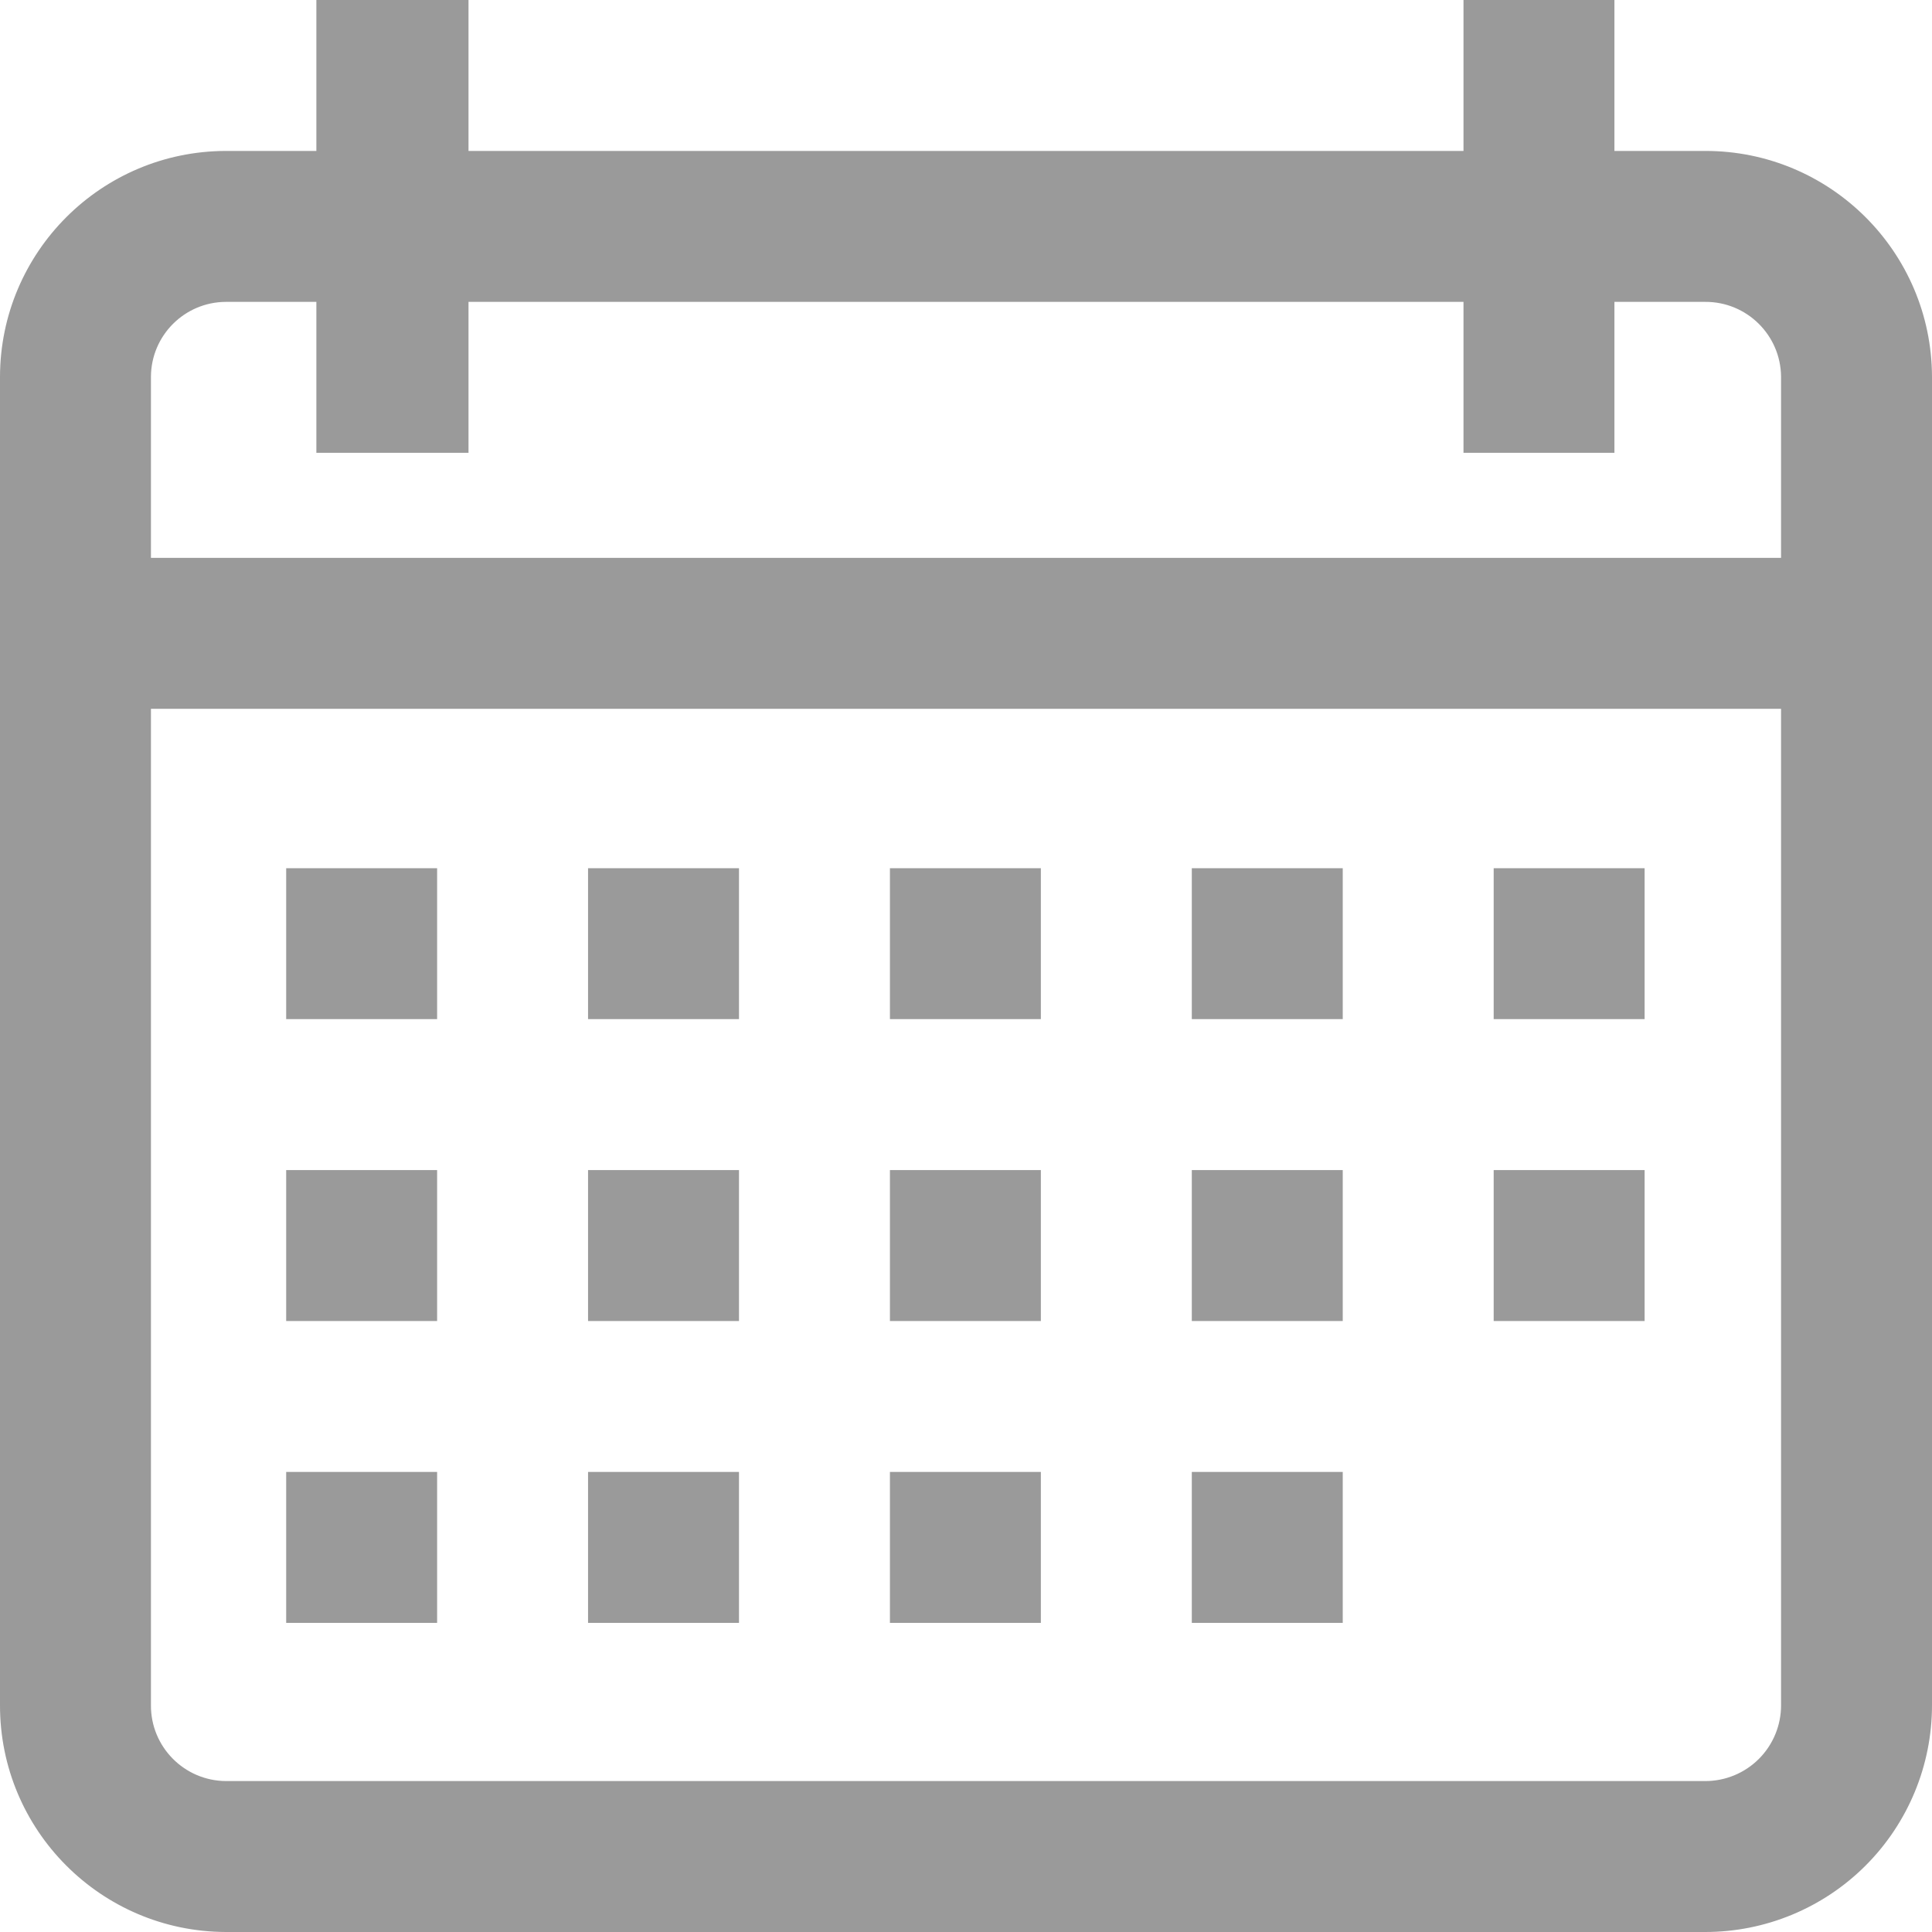
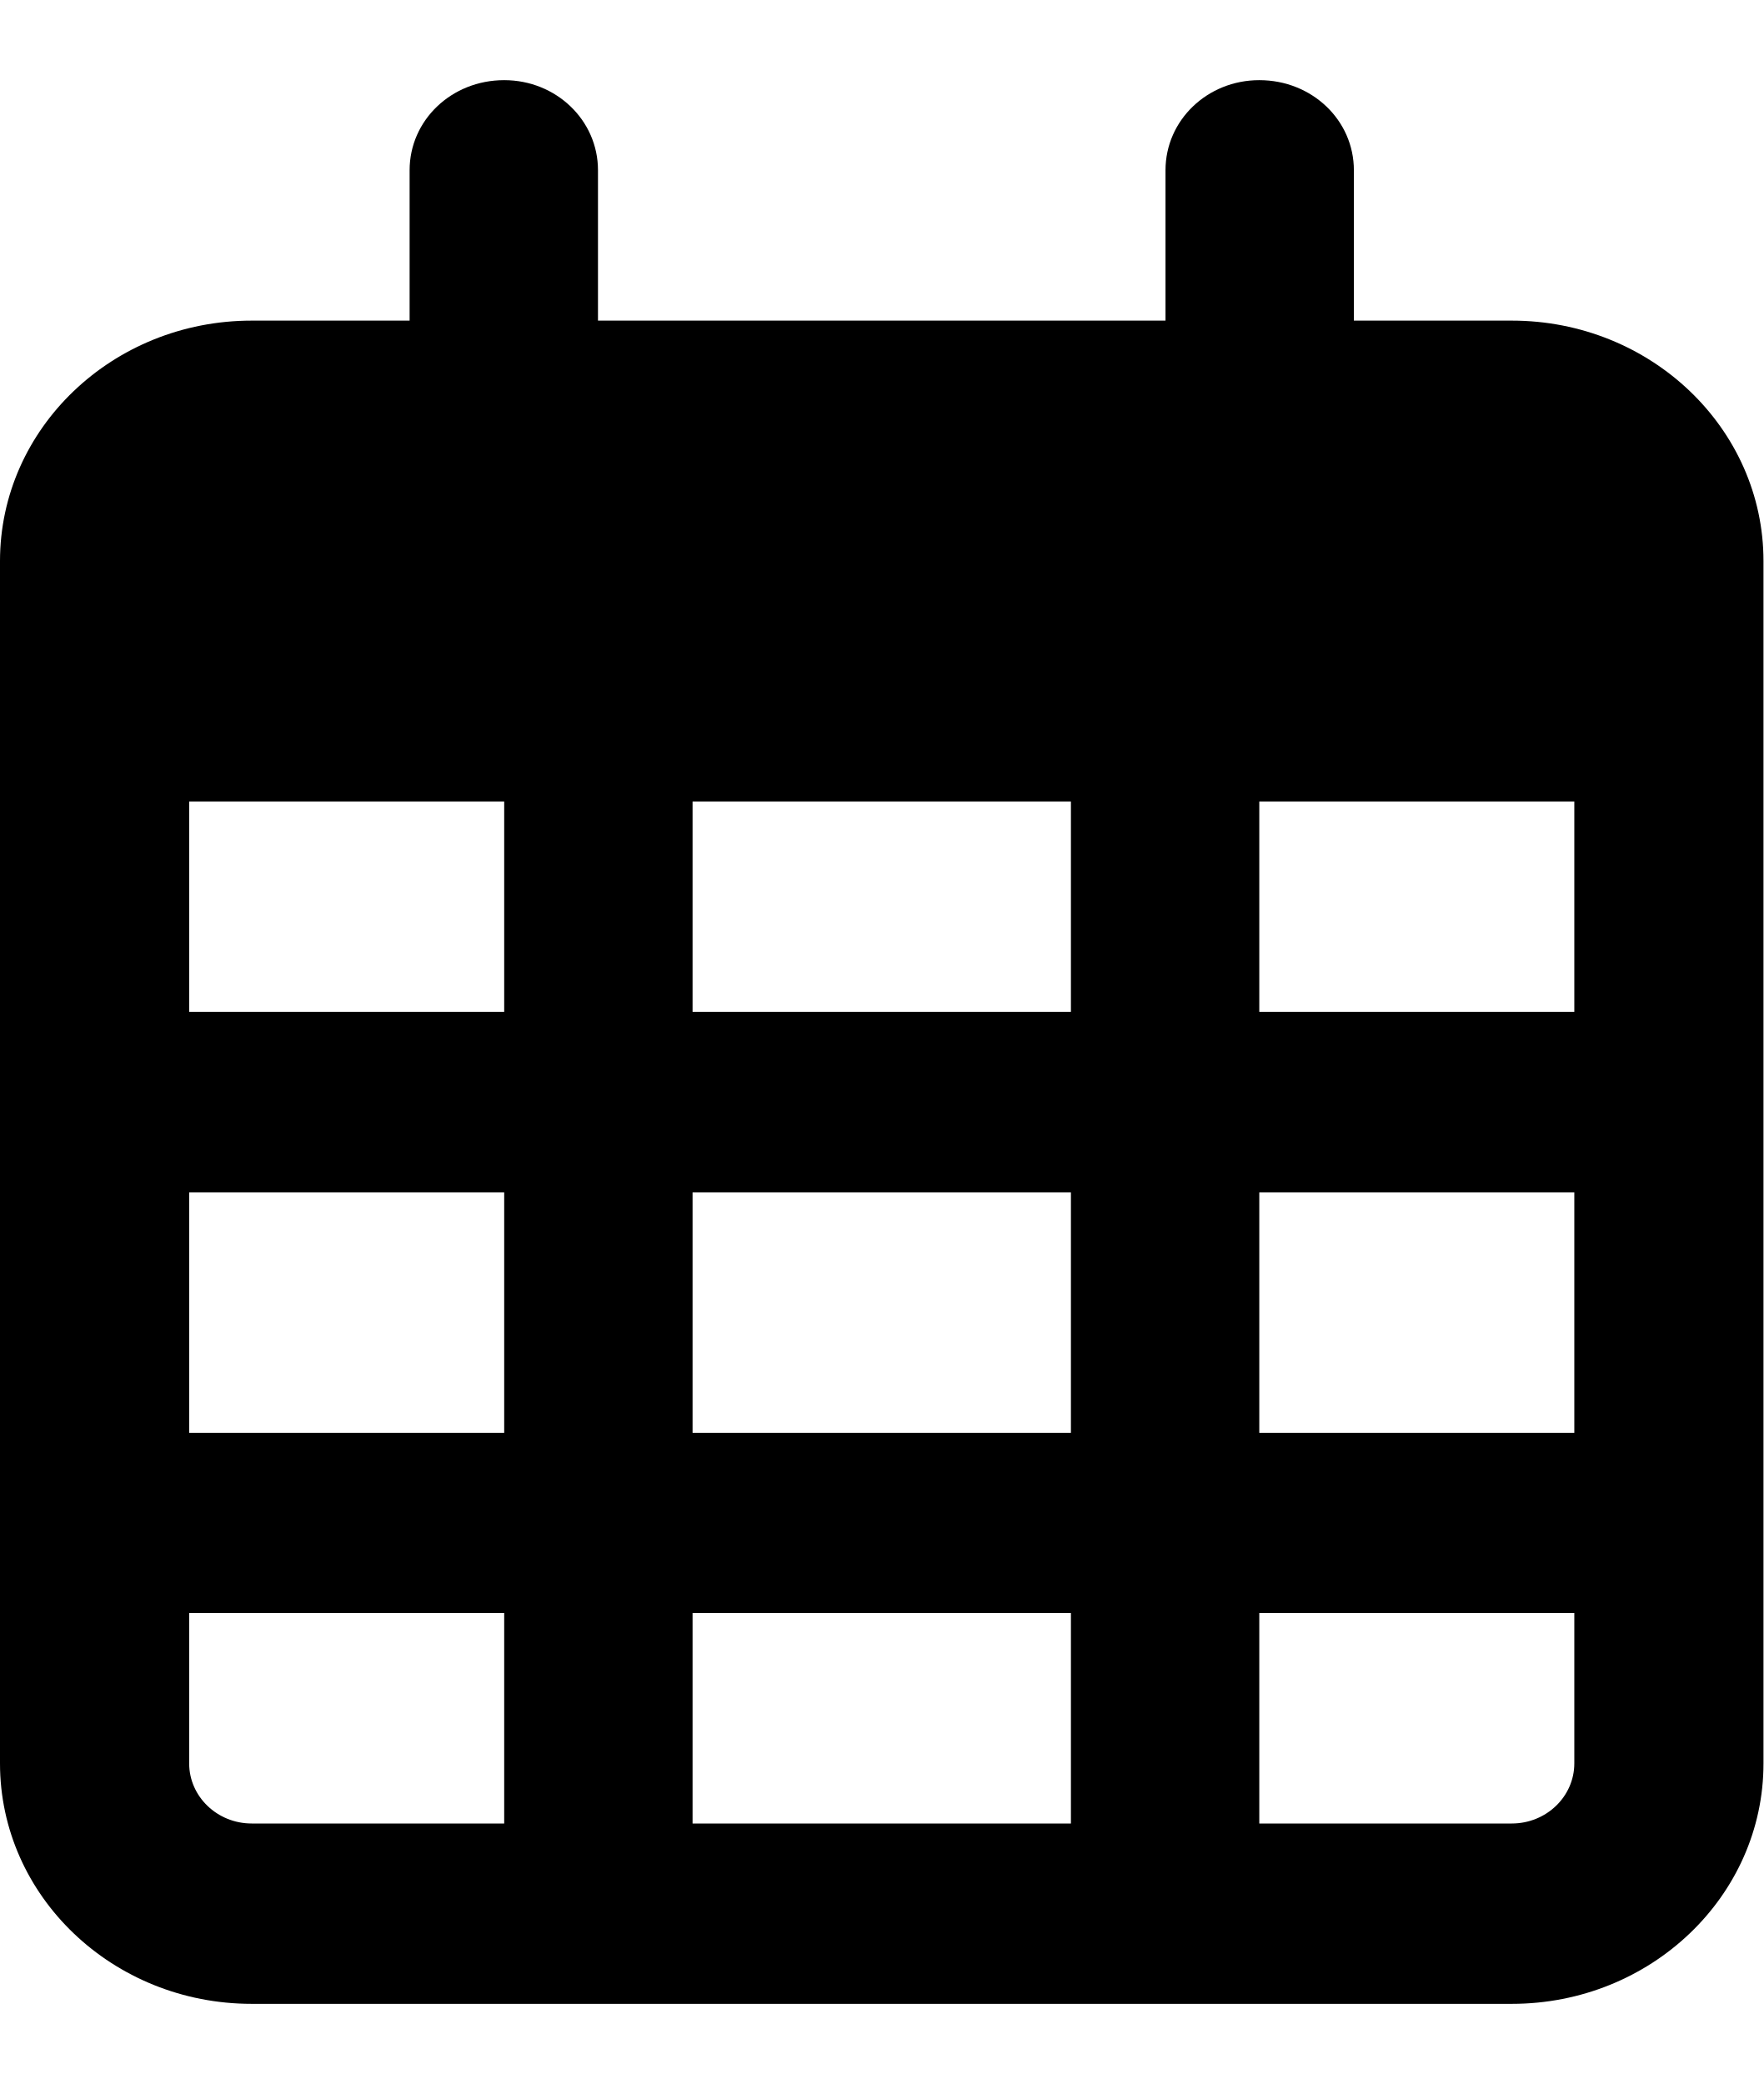
- <svg xmlns="http://www.w3.org/2000/svg" width="16" height="16" viewBox="0 0 16 16">
-   <defs>
-     <style>
-       .cls-1 {
-         fill: #9a9a9a;
-         fill-rule: evenodd;
-       }
-     </style>
-   </defs>
-   <path class="cls-1" d="M1317.12,1641.25h-0.75V1640h-1.25v1.25h-8.24V1640h-1.26v1.25h-0.75a1.874,1.874,0,0,0-1.87,1.87v11a1.876,1.876,0,0,0,1.87,1.88h12.25a1.878,1.878,0,0,0,1.88-1.88v-11A1.876,1.876,0,0,0,1317.12,1641.25Zm-12.25,1.25h0.75v1.25h1.26v-1.25h8.24v1.25h1.25v-1.25h0.75a0.625,0.625,0,0,1,.63.62v1.5h-13.5v-1.5A0.623,0.623,0,0,1,1304.87,1642.5Zm12.25,12.25h-12.25a0.625,0.625,0,0,1-.62-0.63v-8.25h13.5v8.25A0.627,0.627,0,0,1,1317.12,1654.75Zm-11.75-7.56h1.25v1.25h-1.25v-1.25Zm2.5,0h1.25v1.25h-1.25v-1.25Zm2.5,0h1.25v1.25h-1.25v-1.25Zm2.5,0h1.25v1.25h-1.25v-1.25Zm2.5,0h1.25v1.25h-1.25v-1.25Zm-10,2.5h1.25v1.25h-1.25v-1.25Zm2.5,0h1.25v1.25h-1.25v-1.25Zm2.5,0h1.25v1.25h-1.25v-1.25Zm2.5,0h1.25v1.25h-1.25v-1.25Zm-7.5,2.5h1.25v1.25h-1.25v-1.25Zm2.5,0h1.25v1.25h-1.25v-1.25Zm2.5,0h1.25v1.25h-1.25v-1.25Zm2.5,0h1.25v1.25h-1.25v-1.25Zm2.5-2.5h1.25v1.25h-1.25v-1.25Z" transform="translate(-1303 -1640)" />
+ <svg xmlns="http://www.w3.org/2000/svg" width="11px" height="13px" viewBox="0 0 11 12" version="1.1">
+   <g id="surface1">
+     <path style=" stroke:none;fill-rule:nonzero;fill:rgb(0%,0%,0%);fill-opacity:1;" d="M 3.73 1.5 L 7.27 1.5 L 7.27 0.562 C 7.27 0.25 7.531 0 7.855 0 C 8.184 0 8.445 0.25 8.445 0.562 L 8.445 1.5 L 9.43 1.5 C 10.297 1.5 11 2.172 11 3 L 11 10.5 C 11 11.328 10.297 12 9.43 12 L 1.57 12 C 0.703 12 0 11.328 0 10.5 L 0 3 C 0 2.172 0.703 1.5 1.57 1.5 L 2.555 1.5 L 2.555 0.562 C 2.555 0.25 2.816 0 3.145 0 C 3.469 0 3.73 0.25 3.73 0.562 Z M 1.18 5.812 L 3.145 5.812 L 3.145 4.5 L 1.18 4.5 Z M 1.18 6.938 L 1.18 8.438 L 3.145 8.438 L 3.145 6.938 Z M 4.32 6.938 L 4.32 8.438 L 6.68 8.438 L 6.68 6.938 Z M 7.855 6.938 L 7.855 8.438 L 9.82 8.438 L 9.82 6.938 Z M 9.82 4.5 L 7.855 4.5 L 7.855 5.812 L 9.82 5.812 Z M 9.82 9.562 L 7.855 9.562 L 7.855 10.875 L 9.43 10.875 C 9.645 10.875 9.82 10.707 9.82 10.5 Z M 6.68 9.562 L 4.32 9.562 L 4.32 10.875 L 6.68 10.875 Z M 3.145 9.562 L 1.18 9.562 L 1.18 10.5 C 1.18 10.707 1.355 10.875 1.57 10.875 L 3.145 10.875 Z M 6.68 4.5 L 4.32 4.5 L 4.32 5.812 L 6.68 5.812 Z M 6.68 4.5 " />
+   </g>
</svg>
